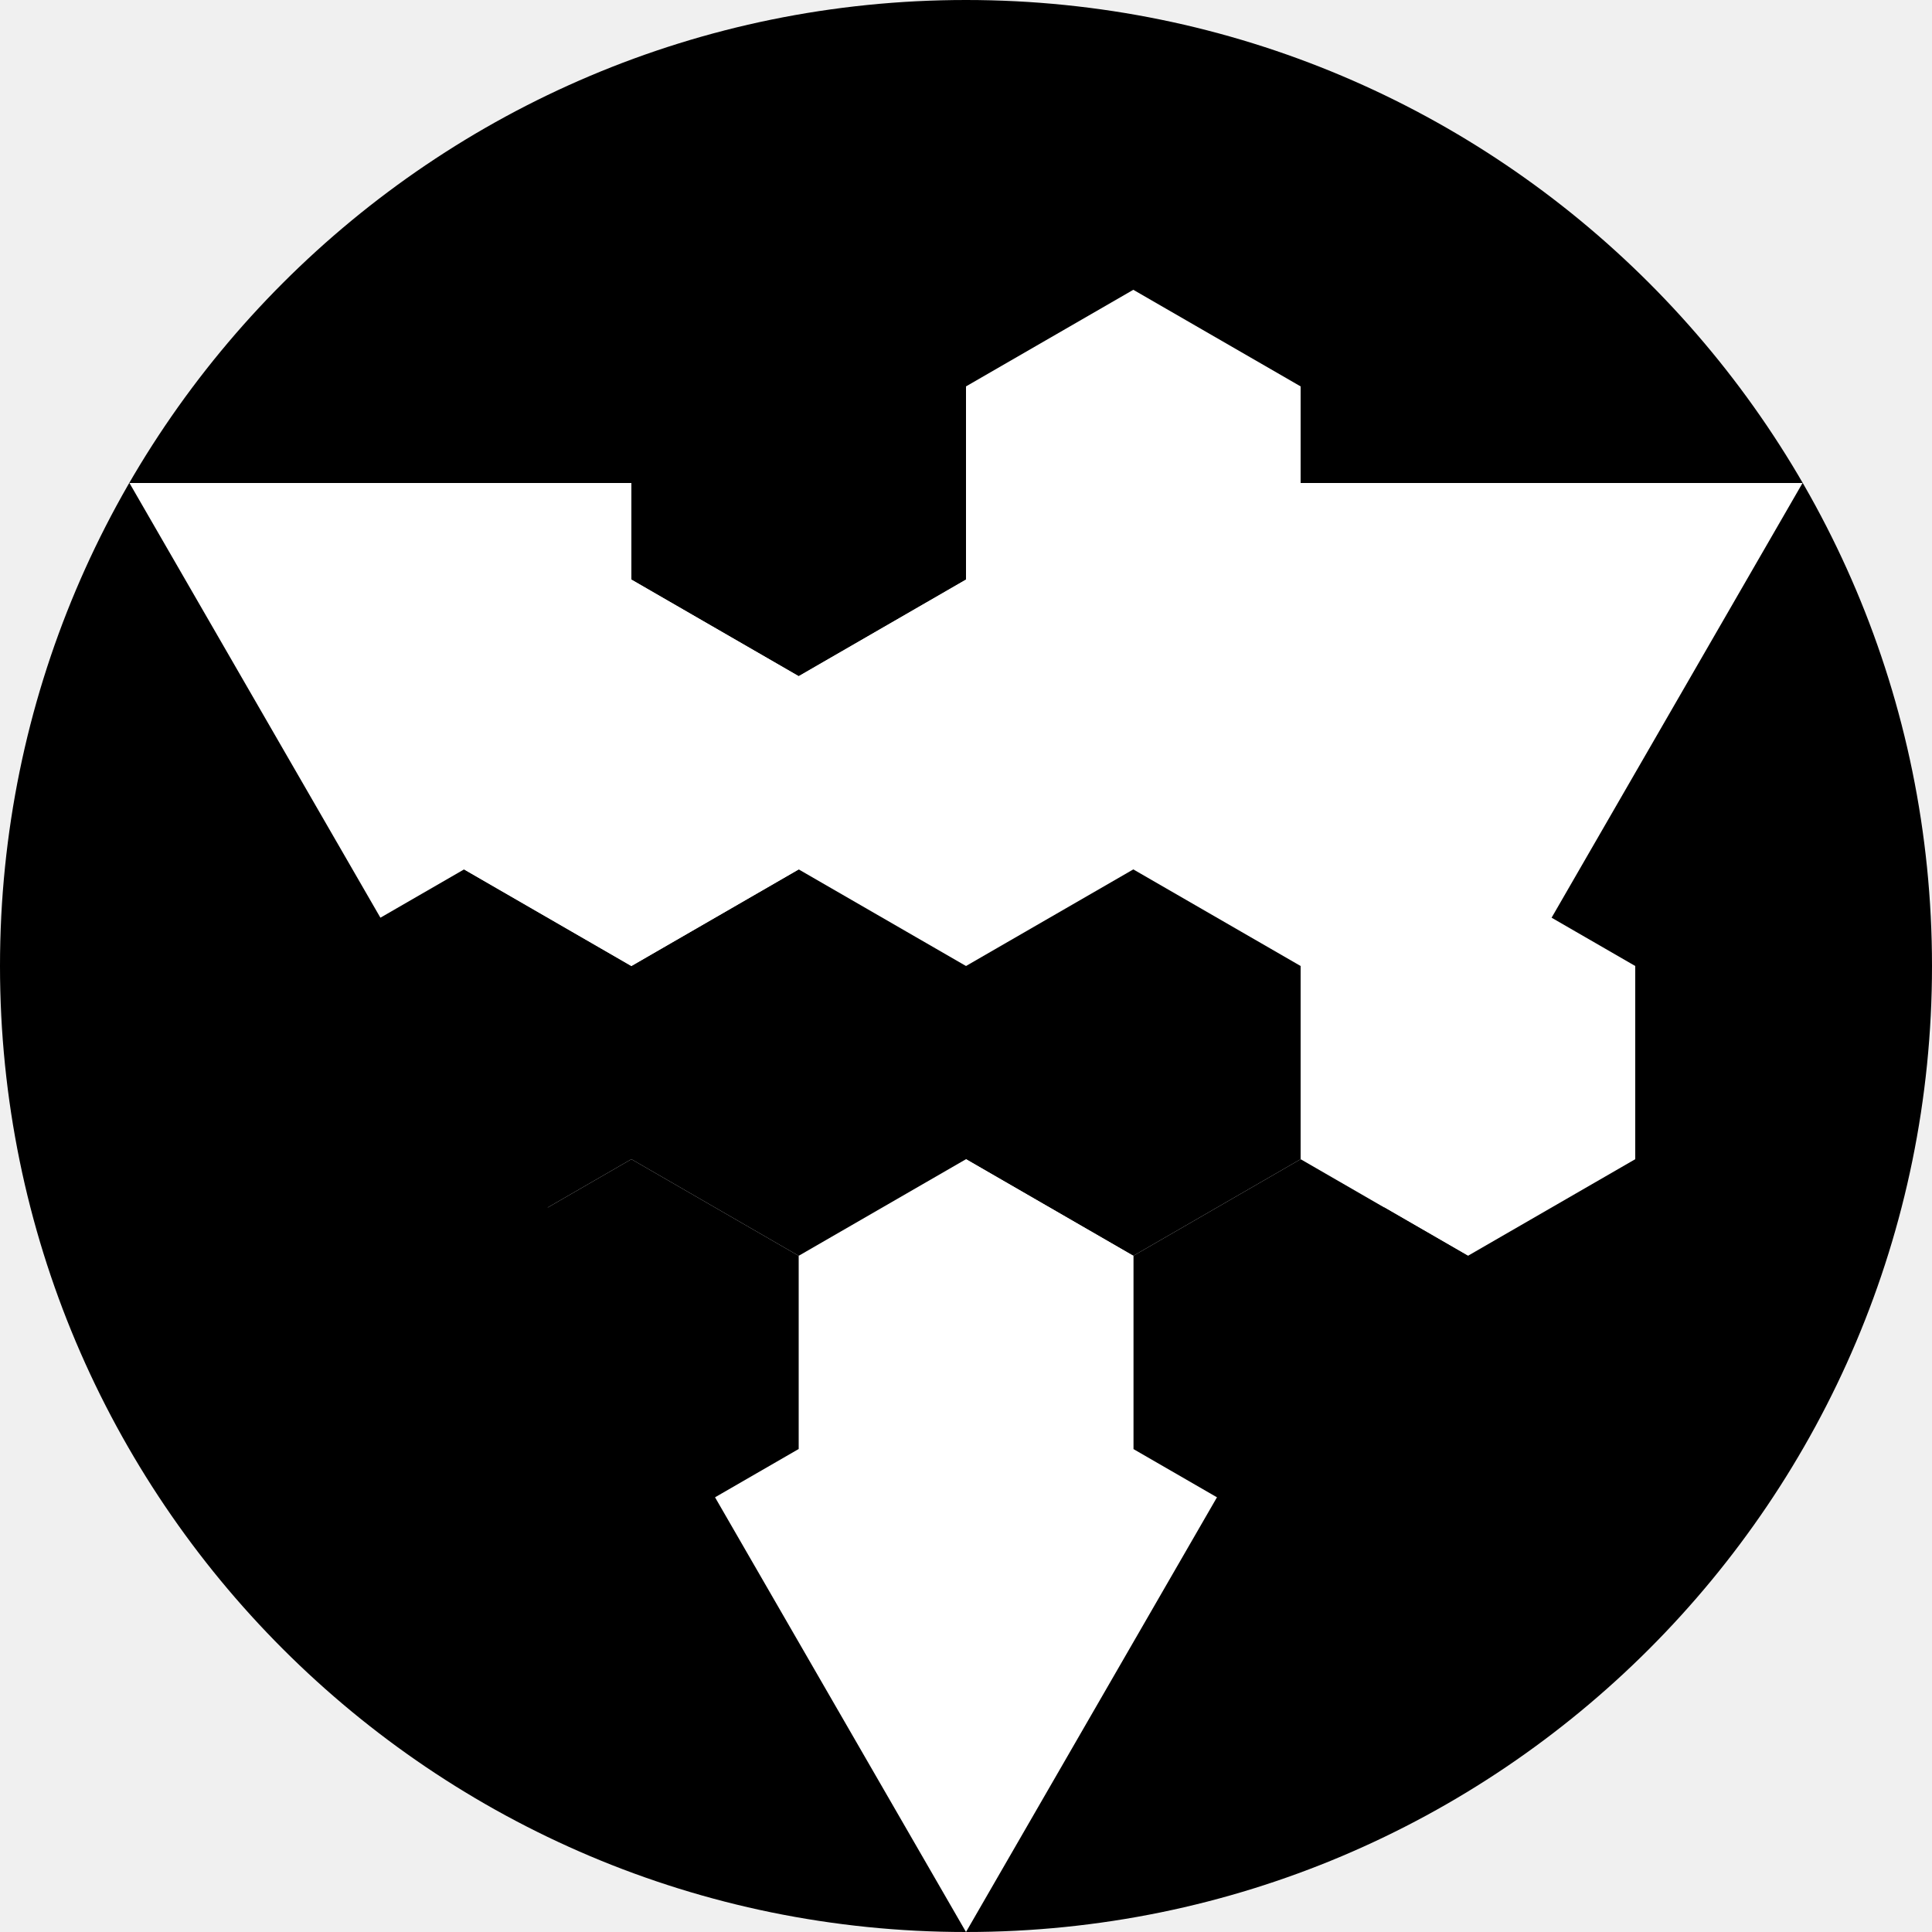
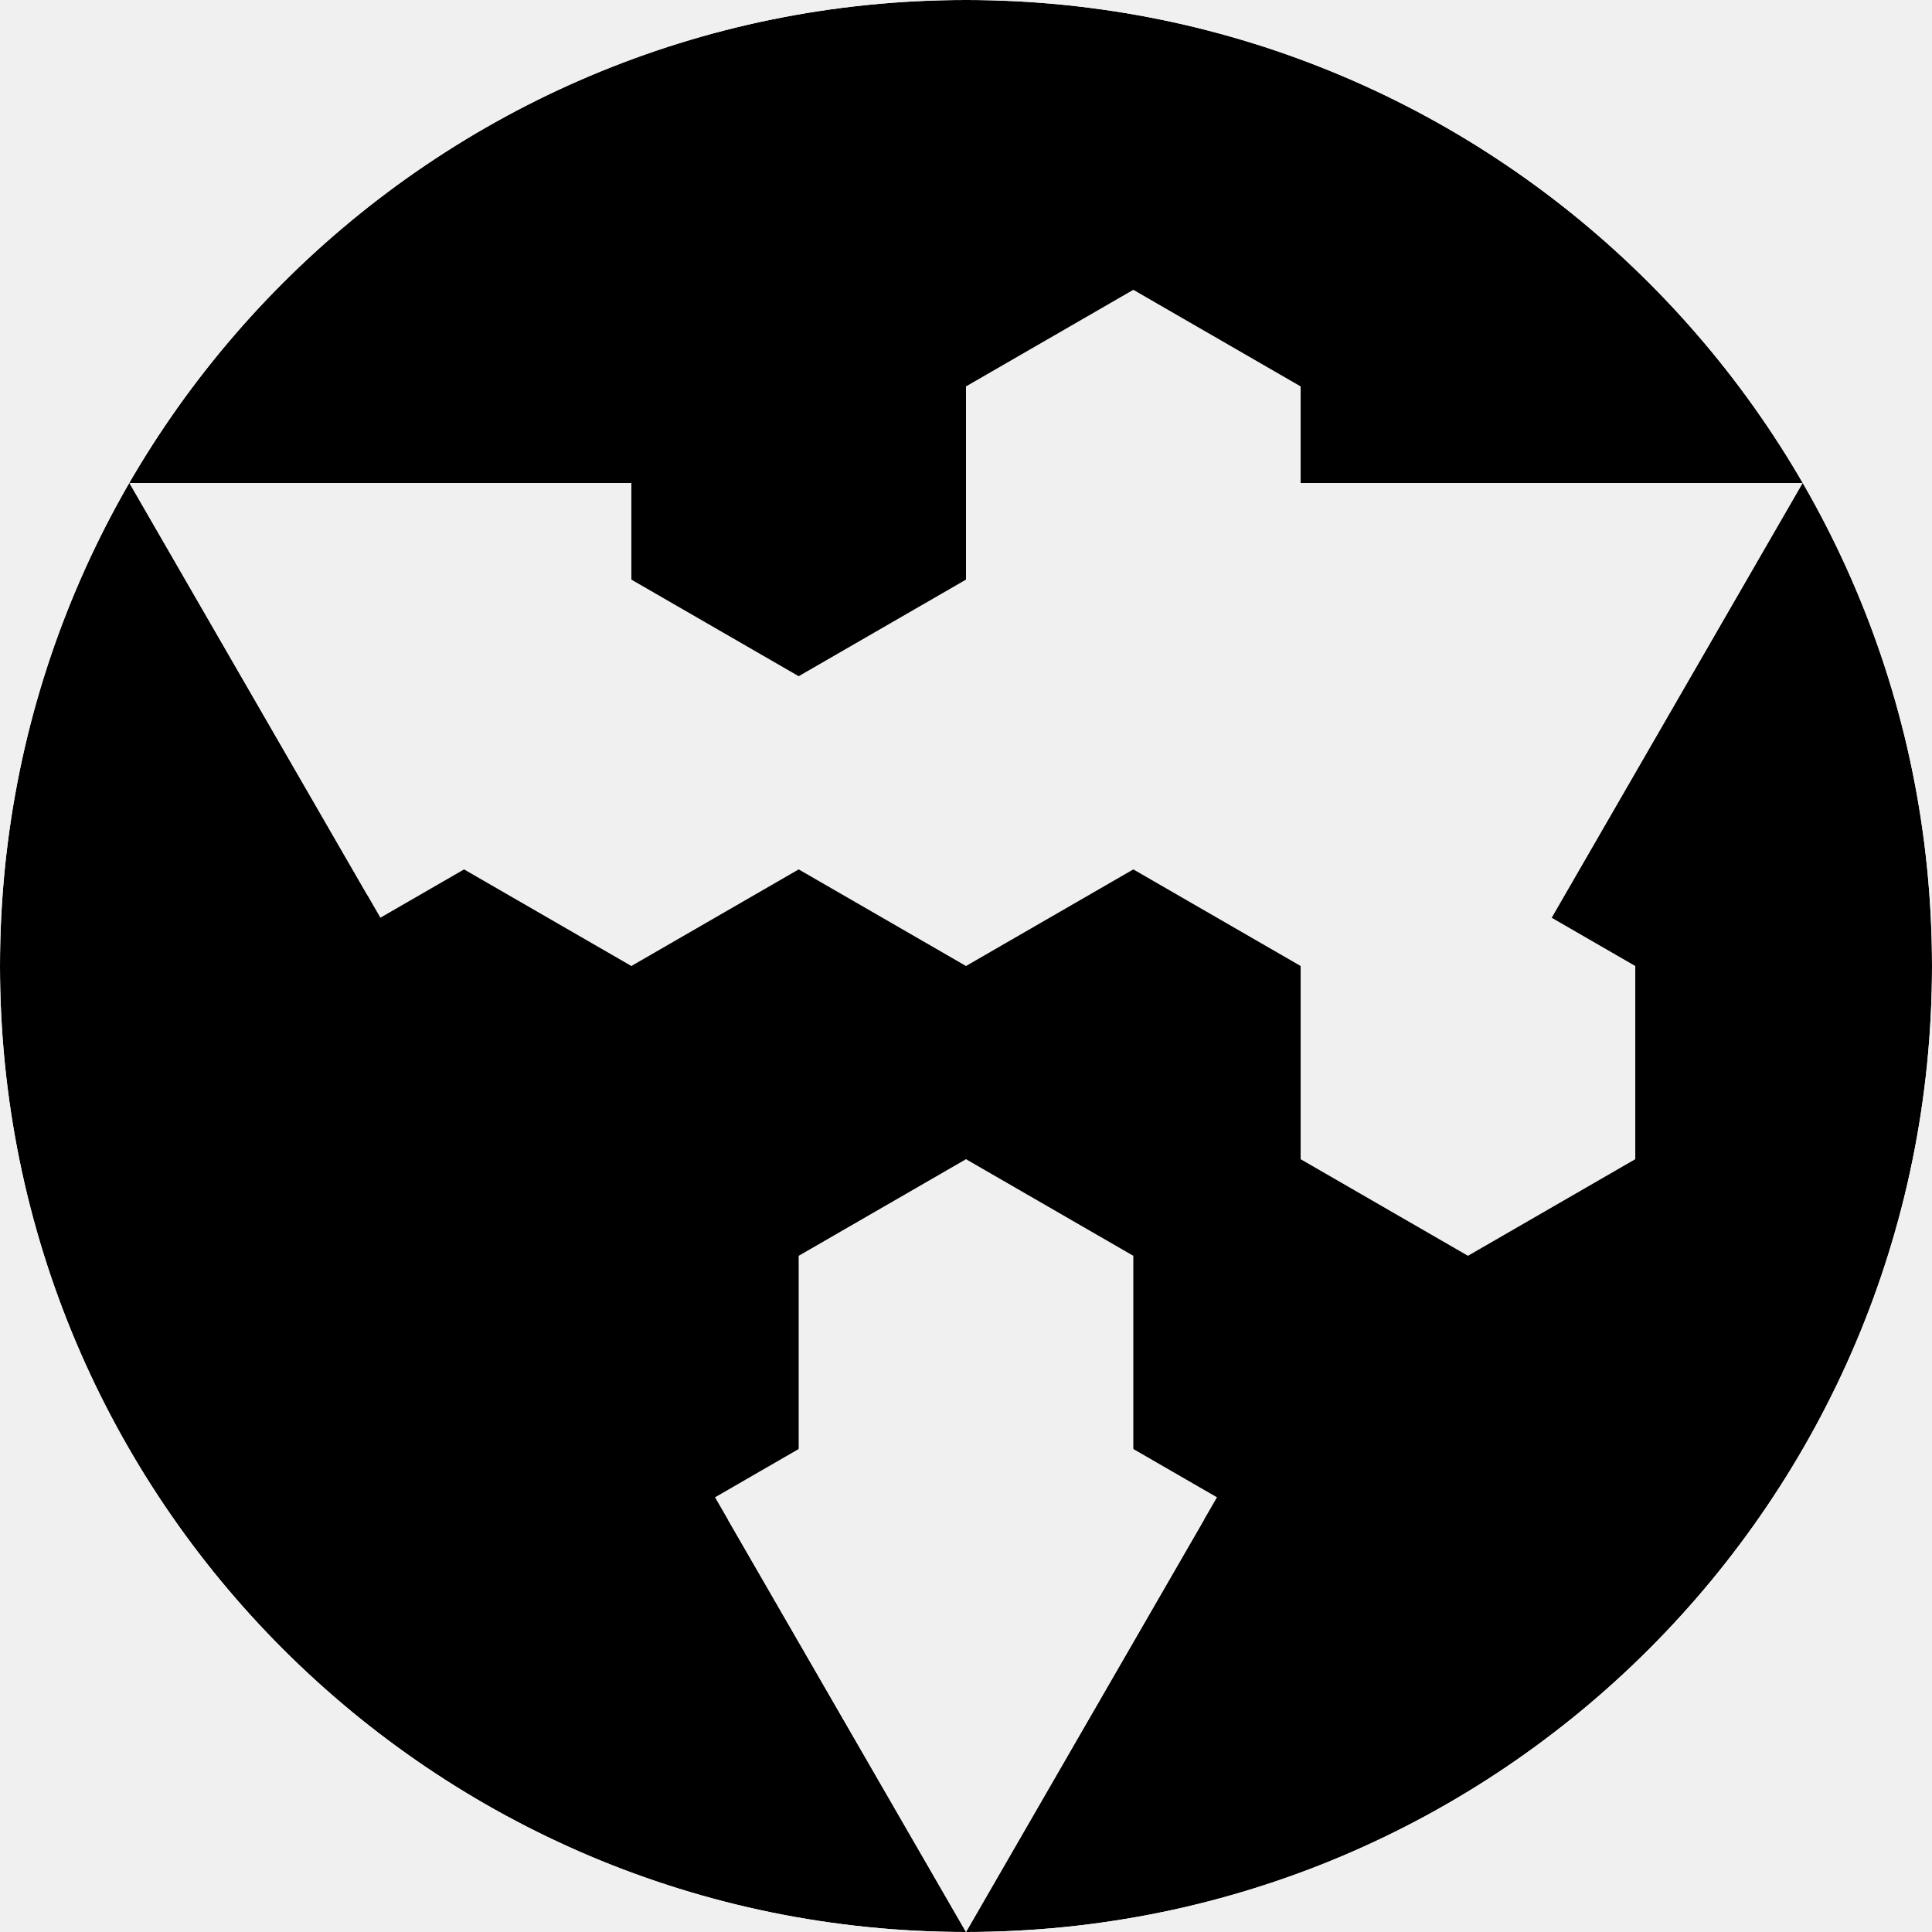
- <svg xmlns="http://www.w3.org/2000/svg" width="256" height="256" viewBox="-2 -2 4 4">
-   <circle r="2" fill="#000" />
-   <polygon points="0,2 -1.732,-1 1.732,-1" fill="#FFF" />
+ <svg xmlns="http://www.w3.org/2000/svg" viewBox="-2 -2 4 4">
  <defs>
-     <polygon id="H" points="0,2 -1.732,1 -1.732,-1 0,-2 1.732,-1 1.732,1" shape-rendering="geometricPrecision" />
+     <polygon points="0,2 -1,1 -1,-1 0,-2 1,-1 1,1" id="H" />
+     <ellipse id="C" rx="1.155" ry="2" fill="#FFF" />
  </defs>
-   <g transform="scale(0.2)">
-     <use href="#H" fill="#000" y="-5" x="-1.732" />
-     <use href="#H" fill="#FFF" y="-5" x="1.732" />
-     <use href="#H" fill="#FFF" y="-2" x="0" />
-     <use href="#H" fill="#FFF" y="-2" x="3.464" />
-     <use href="#H" fill="#FFF" y="1" x="5.196" />
-     <use href="#H" fill="#000" y="4" x="3.464" />
-     <use href="#H" fill="#000" y="1" x="1.732" />
-     <use href="#H" fill="#FFF" y="4" x="0" />
-     <use href="#H" fill="#000" y="4" x="-3.464" />
-     <use href="#H" fill="#000" y="1" x="-5.196" />
-     <use href="#H" fill="#000" y="1" x="-1.732" />
-     <use href="#H" fill="#FFF" y="-2" x="-3.464" />
-   </g>
+   <mask id="M">
+     <circle r="2" fill="#FFF" />
+     <g transform="scale(.3464102 .2)">
+       <polygon points="0,10 -5,-5 5,-5" />
+       <polygon points="0,-6 -3,3 3,3" />
+       <use href="#C" x="-1" y="-5" />
+       <use href="#C" x="2" y="4" />
+       <use href="#C" x="1" y="1" />
+       <use href="#C" x="-2" y="4" />
+       <use href="#C" x="-3" y="1" />
+       <use href="#C" x="-1" y="1" />
+       <use href="#H" x="1" y="-5" />
+       <use href="#H" x="0" y="-2" />
+       <use href="#H" x="2" y="-2" />
+       <use href="#H" x="3" y="1" />
+       <use href="#H" x="0" y="4" />
+       <use href="#H" x="-2" y="-2" />
+       <g id="R">
+         <polygon points="0,10 0,6 1,5 1.5,5.5" />
+         <polygon points="5,-5 2,-5 2,-4 3,-3 3,-1 3.5,-.5" />
+       </g>
+       <use href="#R" transform="scale(-1, 1)" />
+     </g>
+   </mask>
+   <circle r="2" mask="url(#M)" />
</svg>
